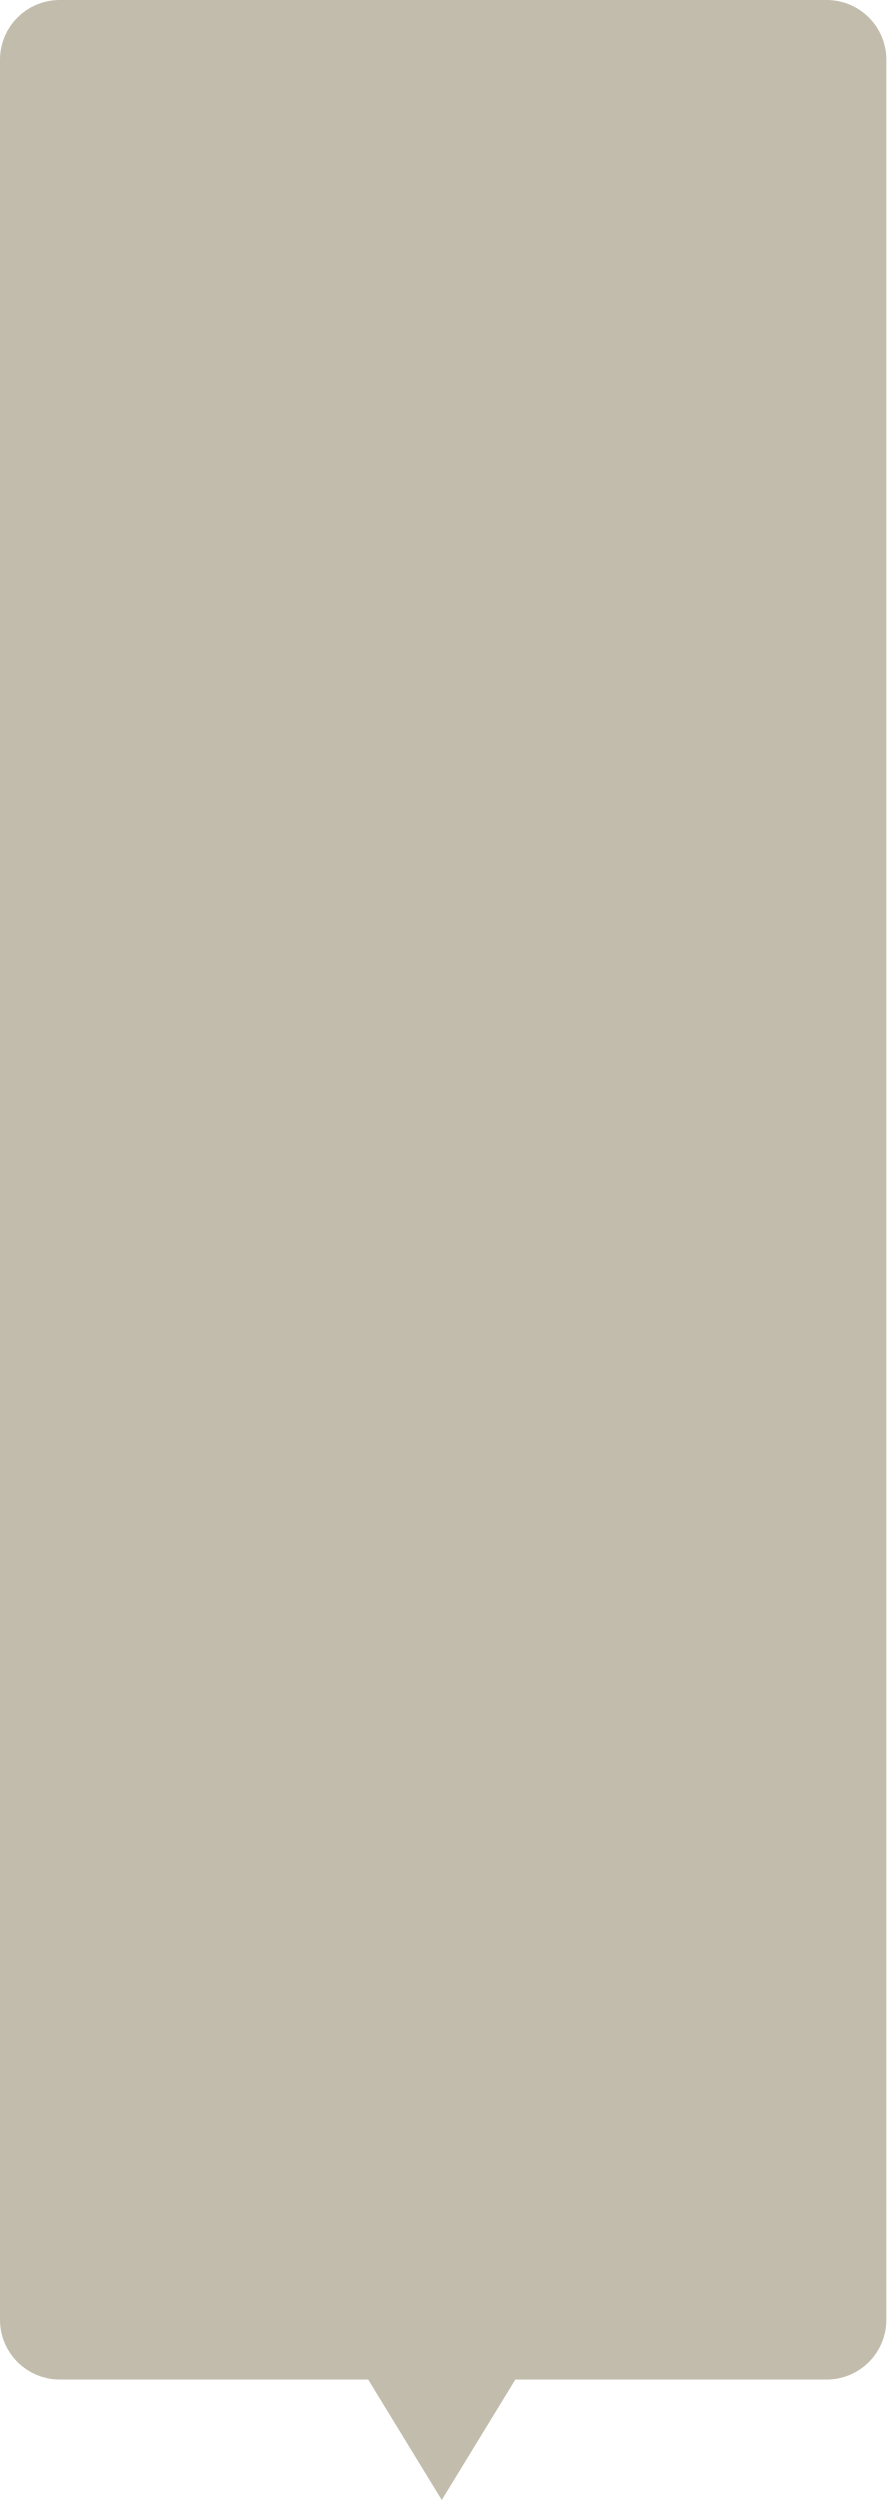
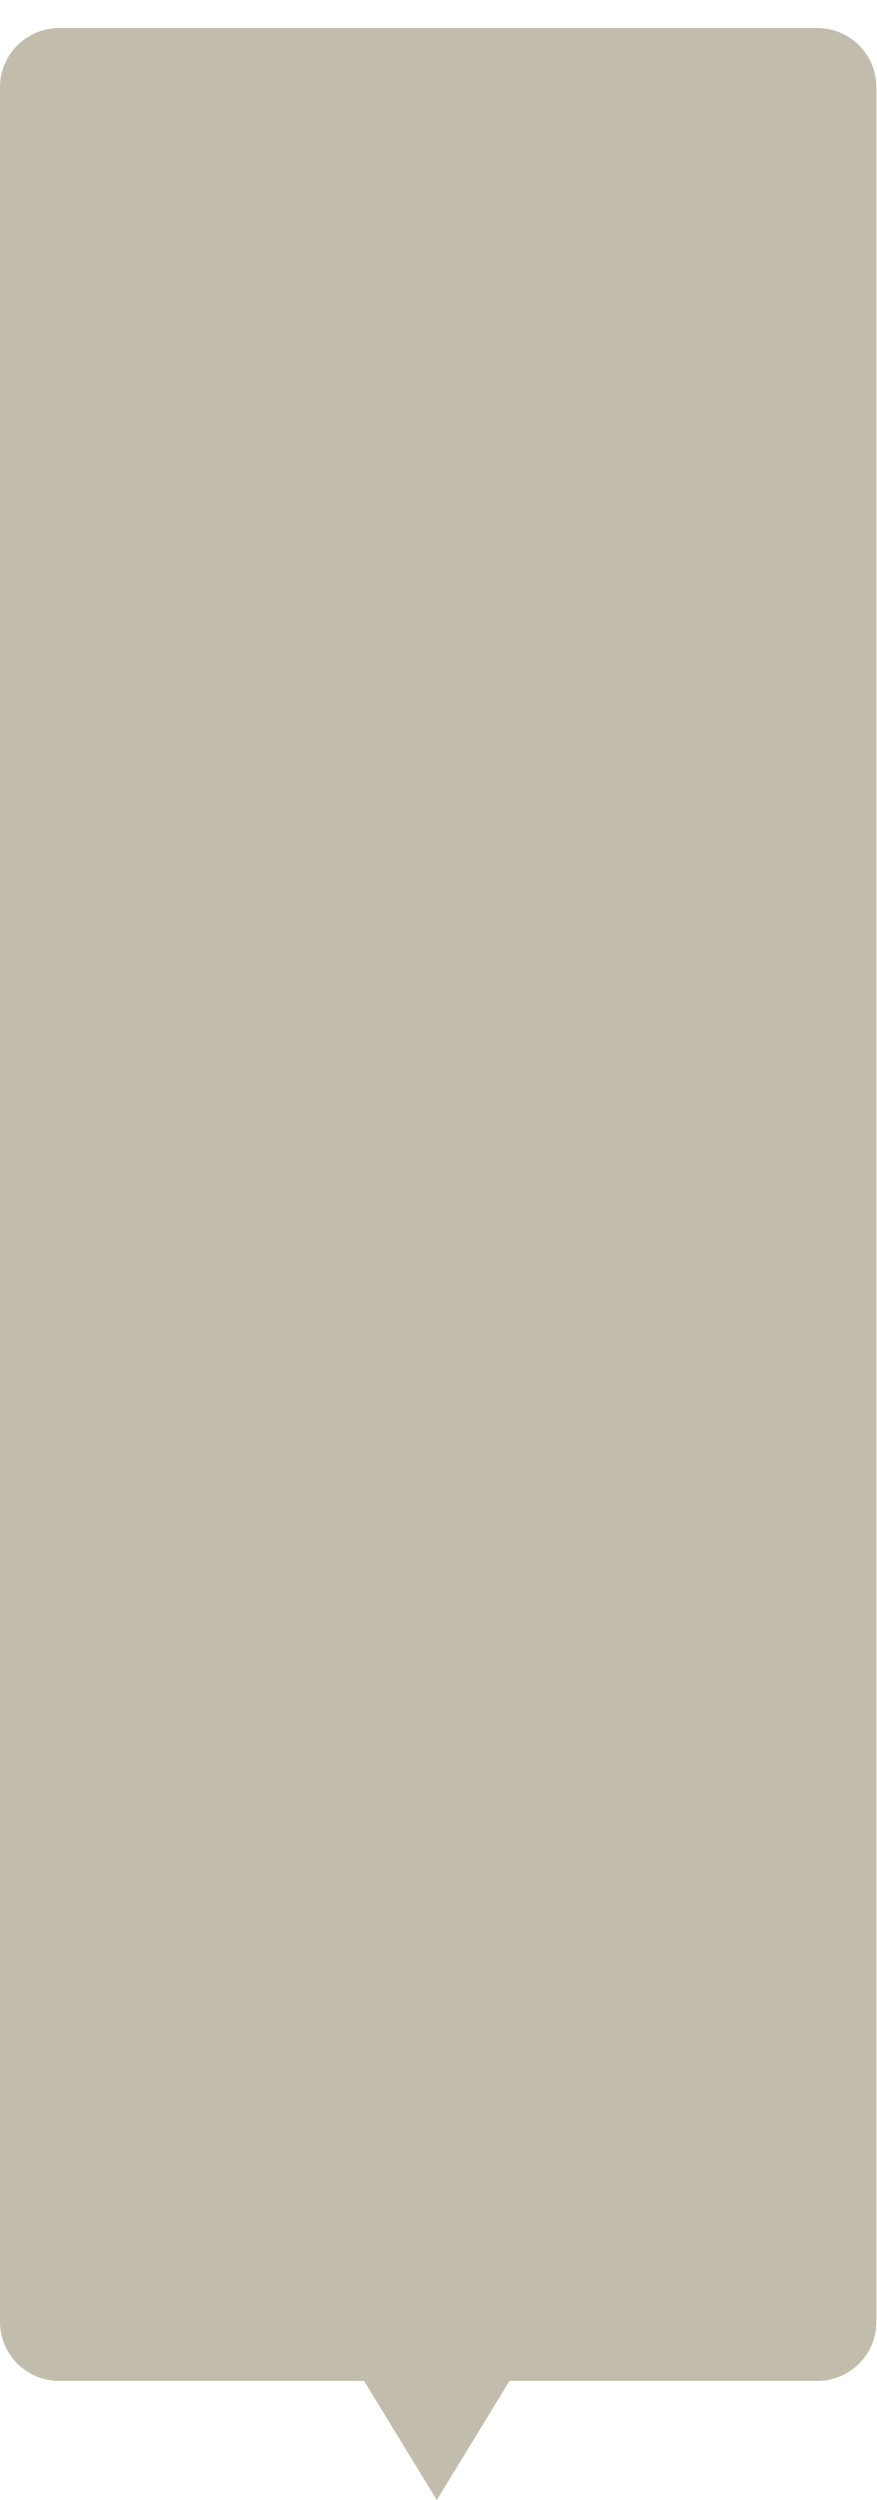
- <svg xmlns="http://www.w3.org/2000/svg" width="312" height="880" viewBox="0 0 312 880">
-   <path id="合体_1" data-name="合体 1" d="M-3536.4,840.6H-3645a21,21,0,0,1-21-21V24a21,21,0,0,1,21-21h270a21,21,0,0,1,21,21V819.6a21,21,0,0,1-21,21h-109.6l-25.9,42.4Z" transform="translate(3666 -3)" fill="#c1bcab" />
+ <svg xmlns="http://www.w3.org/2000/svg" xmlns:ns1="http://vectornator.io" height="100%" stroke-miterlimit="10" style="fill-rule:nonzero;clip-rule:evenodd;stroke-linecap:round;stroke-linejoin:round;" version="1.1" viewBox="0 0 312 890" width="100%" xml:space="preserve">
+   <defs />
+   <g id="Layer-1" ns1:layerName="Layer 1">
+     <path d="M129.6 847.6L21 847.6C9.402 847.6 1.75125e-06 838.198 0 826.6L0 31C-2.11224e-06 19.402 9.402 10 21 10L291 10C302.598 10 312 19.402 312 31L312 826.6C312 838.198 302.598 847.6 291 847.6L181.4 847.6L155.5 890L129.6 847.6Z" fill="#c1bcab" fill-rule="evenodd" opacity="1" stroke="none" />
+   </g>
</svg>
